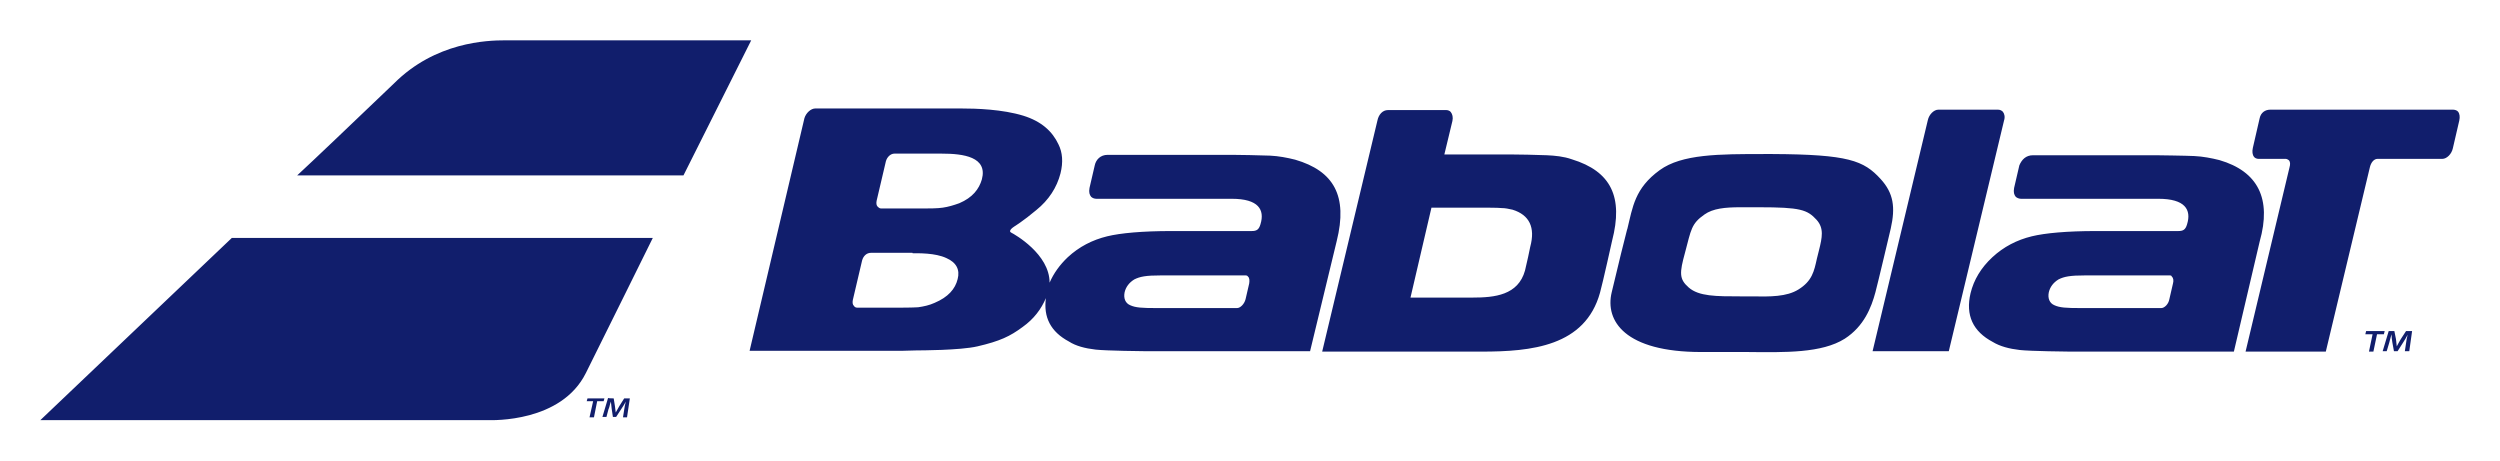
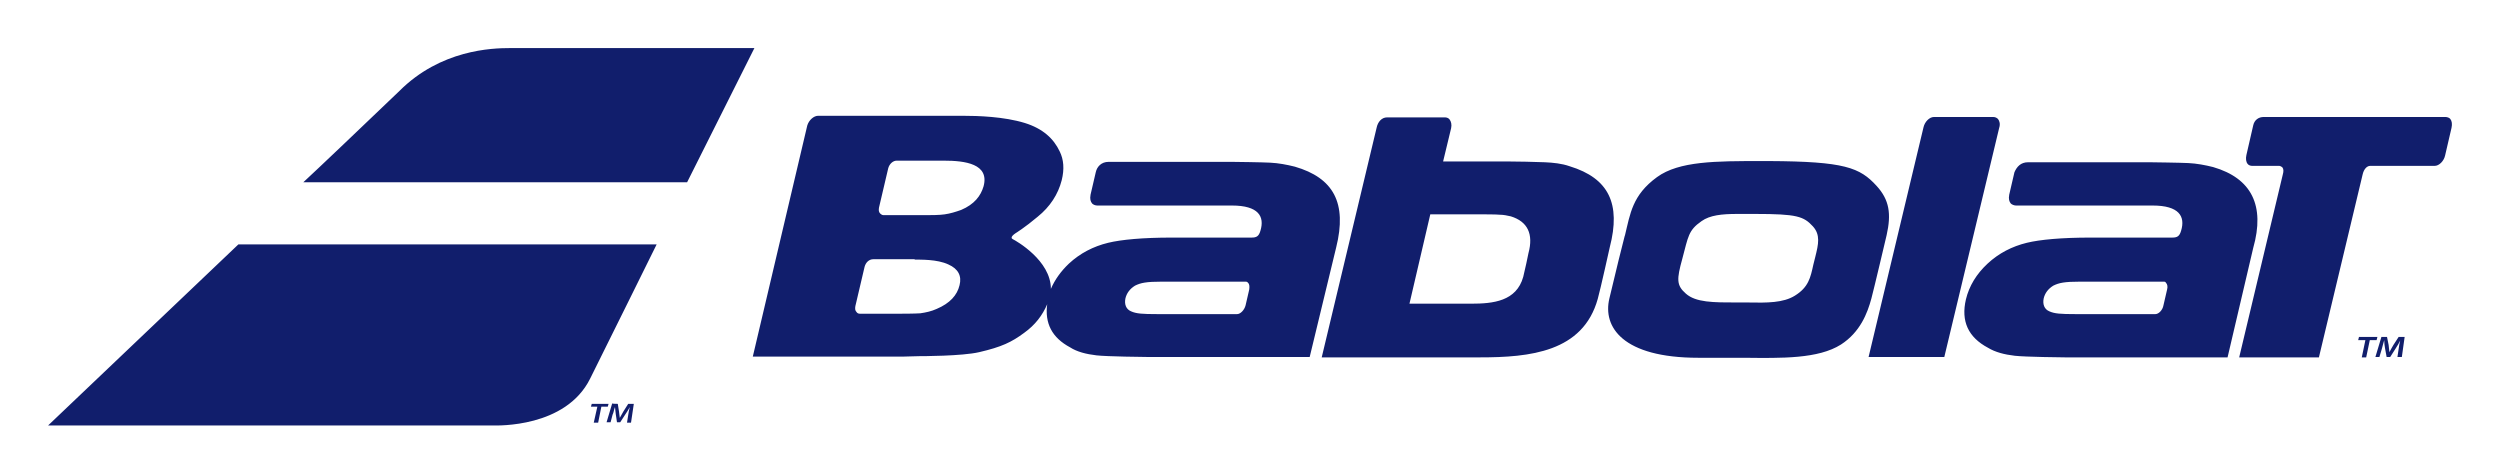
- <svg xmlns="http://www.w3.org/2000/svg" version="1.1" id="layer" x="0px" y="0px" viewBox="-153 -46 620 114.205" xml:space="preserve" width="620" height="114.205">
+ <svg xmlns="http://www.w3.org/2000/svg" version="1.1" id="layer" x="0px" y="0px" viewBox="-155.00 -48.00 624.00 118.20" xml:space="preserve">
  <defs id="defs9" />
  <style type="text/css" id="style2">
	.st0{fill:#111E6C;}
</style>
  <path class="st0" d="m -27.7,-36 c -4.5,0 -17.3,0.4 -27.6,10.7 -9.4,9 -20.1,19.2 -24,22.8 H 16.5 L 33.3,-36 Z M -95.5,13 -143,58.2 h 111.1 c 1,0 18.1,0.6 24.2,-11.7 C -1.9,34.8 6.6,17.7 8.9,13 H -95.5 c 0,0 0,0 0,0 z m 88.2,39.8 -0.2,0.7 h 1.6 l -0.9,4 h 1.1 l 0.8,-4 h 1.6 l 0.2,-0.7 z m 6.5,0 0.3,1.9 c 0.1,0.5 0.1,1.1 0.2,1.6 v 0 C 0,55.8 0.3,55.2 0.6,54.7 l 1.2,-1.9 h 1.4 l -0.7,4.7 h -1 L 1.8,55.6 C 1.9,55 2,54.3 2.2,53.6 v 0 c -0.3,0.6 -0.7,1.2 -1.1,1.8 l -1.3,2 H -1 l -0.3,-2 c -0.1,-0.6 -0.1,-1.2 -0.2,-1.8 l -0.2,0.6 c -0.1,0.4 -0.2,0.9 -0.4,1.3 l -0.5,1.9 h -1 l 1.4,-4.7 c 0.1,0.1 1.4,0.1 1.4,0.1 z M 284.6,-7.8 v 0 h 2 c 18.8,0.1 22.6,1.6 26.8,6.2 3.2,3.5 3.7,7 2.5,12.3 0,0 -3.2,13.6 -3.8,15.8 -1,3.7 -2.8,8.4 -7.6,11.5 -5.7,3.6 -14.8,3.4 -24.2,3.3 h -11.4 c -18.9,0 -23.9,-7.7 -22.2,-14.8 1.5,-6.4 3.4,-14 3.8,-15.5 l 0.1,-0.3 c 1.3,-5.3 1.8,-10 8,-14.5 5.5,-4 14.7,-4 26,-4 z m -93.4,-10.9 v 0 h 14.5 c 0.4,0 0.9,0.2 1.1,0.5 0.4,0.5 0.6,1.3 0.4,2.2 l -2,8.3 h 16.1 c 1.5,0 7.5,0.1 9.3,0.2 2.1,0.1 4.2,0.3 6.2,1 9.8,3 12.8,9.4 10,20.2 0,0 -2.3,10.4 -3,12.9 -3.7,13.3 -17,14.6 -29.4,14.6 -8.6,0 -34.9,0 -39,0 h -0.5 l 13.7,-57.3 c 0.3,-1.5 1.3,-2.6 2.6,-2.6 z m 160,11.2 v 0 h 30.4 c 0.3,0 7.6,0.1 9.6,0.2 2.1,0.1 4.2,0.5 6.2,1 9.6,2.8 13,9.6 10,20.2 L 401,41.2 h -40.6 c -0.4,0 -9.9,-0.1 -12.5,-0.4 -2.6,-0.3 -4.9,-0.9 -6.7,-2 -4.9,-2.6 -6.8,-6.6 -5.5,-12.1 0.8,-3.3 2.6,-6.3 5.4,-8.9 2.8,-2.6 6.1,-4.3 9.8,-5.2 3.3,-0.8 8.7,-1.3 15.9,-1.3 h 20.4 c 1.2,0 1.8,-0.3 2.2,-1.7 1.1,-3.6 -0.5,-6.3 -7.1,-6.3 h -34.1 c -0.4,0 -1,-0.2 -1.3,-0.5 -0.4,-0.5 -0.6,-1.1 -0.4,-2.2 l 1.3,-5.6 c 0.6,-1.4 1.6,-2.5 3.4,-2.5 z m -302,-11.6 v 0 h 36.1 c 3.8,0 10.3,0.2 15.5,1.8 4.5,1.4 7.2,3.9 8.7,7.1 1,2 1.2,4.4 0.5,7.2 -0.9,3.5 -2.9,6.6 -6,9.1 -3.2,2.7 -5.5,4.1 -5.5,4.1 -0.6,0.4 -1,0.8 -1,1.1 0,0.2 0.1,0.3 0.3,0.4 0.8,0.4 9.5,5.3 9.5,12.4 1,-2.3 2.5,-4.4 4.5,-6.3 2.8,-2.6 6.1,-4.3 9.8,-5.2 3.3,-0.8 8.7,-1.3 15.9,-1.3 h 19.9 c 1.2,0 1.8,-0.3 2.2,-1.7 1.1,-3.6 -0.5,-6.3 -7.1,-6.3 h -33.6 c -0.5,0 -1,-0.2 -1.3,-0.5 -0.4,-0.5 -0.6,-1.1 -0.4,-2.2 l 1.3,-5.6 c 0.3,-1.4 1.4,-2.6 3.2,-2.6 h 30.8 c 0.9,0 7.6,0.1 9.5,0.2 2.1,0.1 4.2,0.5 6.2,1 9.6,2.8 13.1,9 10.3,20.2 l -6.6,27.3 h -37.1 -3.6 c -0.4,0 -9.9,-0.1 -12.5,-0.4 -2.6,-0.3 -4.9,-0.9 -6.6,-2 -4.5,-2.4 -6.4,-6 -5.7,-10.9 v 0.1 c -1.2,2.8 -3,5.2 -5.8,7.2 -3.1,2.3 -5.6,3.5 -11.2,4.8 -4.3,1 -14.5,1 -15,1 -1.1,0 -2.7,0.1 -3.7,0.1 H 32.9 l 13.6,-57.7 c 0.4,-1.3 1.6,-2.4 2.7,-2.4 z m 389.2,55.2 -0.2,0.8 h -1.7 l -0.9,4.3 h -1.1 l 0.9,-4.3 h -1.8 l 0.2,-0.8 z m 2.4,0 0.4,2 c 0.1,0.6 0.1,1.2 0.2,1.8 v 0 c 0.3,-0.5 0.6,-1.2 1,-1.8 l 1.3,-2 h 1.5 l -0.7,5 h -1.1 l 0.3,-2 c 0.1,-0.7 0.2,-1.4 0.4,-2.1 v 0 c -0.3,0.6 -0.7,1.3 -1.1,1.9 l -1.4,2.2 h -0.9 l -0.4,-2.2 c -0.1,-0.6 -0.2,-1.3 -0.2,-2 l -0.2,0.7 c -0.1,0.5 -0.3,1 -0.4,1.5 l -0.6,2 h -1 l 1.5,-5 z m -98.3,-54.9 c 0.5,0 0.9,0.2 1.2,0.5 0.4,0.5 0.6,1.3 0.3,2.2 l -13.7,57.2 h -18.9 l 13.7,-57.3 c 0.3,-1.4 1.5,-2.6 2.6,-2.6 h 14.8 z m 112.9,0 c 0.4,0 1,0.2 1.2,0.5 0.4,0.5 0.5,1.3 0.3,2.2 l -1.6,6.9 c -0.3,1.4 -1.5,2.6 -2.6,2.6 h -16.1 c -0.8,0 -1.6,0.8 -1.9,2.2 l -10.9,45.6 h -19.9 l 10.9,-45.7 c 0.2,-0.7 0.2,-1.3 -0.1,-1.7 -0.2,-0.2 -0.6,-0.4 -0.8,-0.4 h -6.8 c -0.4,0 -0.9,-0.2 -1.1,-0.5 -0.4,-0.5 -0.5,-1.3 -0.3,-2.2 l 1.7,-7.4 c 0.3,-1.4 1.4,-2.1 2.6,-2.1 z M 155.9,22.3 H 135 c -3.9,0 -5.3,0.3 -6.7,1 -1.3,0.8 -2.1,1.9 -2.4,3.2 -0.3,1.5 0.2,2.7 1.4,3.2 1.3,0.6 2.9,0.7 6.4,0.7 h 20.1 c 0.8,0 1.8,-1 2.1,-2.2 l 0.9,-3.9 c 0.1,-0.7 0.1,-1.4 -0.3,-1.7 -0.1,-0.2 -0.3,-0.3 -0.6,-0.3 z m 229.2,0 h -20.9 c -3.9,0 -5.3,0.3 -6.7,1 -1.3,0.8 -2.1,1.9 -2.4,3.2 -0.3,1.5 0.2,2.7 1.4,3.2 1.3,0.6 2.9,0.7 6.4,0.7 H 383 c 0.8,0 1.8,-1 2,-2.2 l 0.9,-3.9 c 0.2,-0.7 0.1,-1.4 -0.3,-1.7 0,-0.2 -0.2,-0.3 -0.5,-0.3 z M 73.3,16.7 H 63 c -1.1,0 -1.9,0.8 -2.2,1.9 l -2.3,9.8 c -0.1,0.6 -0.1,1.1 0.3,1.5 0.2,0.3 0.5,0.4 0.8,0.4 0,0 9.5,0 10.5,0 0,0 3.2,0 4.6,-0.1 1.4,-0.2 2.8,-0.5 4.1,-1.1 3.3,-1.4 5.1,-3.4 5.7,-5.9 0.6,-2.3 -0.3,-4.1 -2.8,-5.2 -2.8,-1.3 -6.8,-1.2 -9.1,-1.2 h 0.7 z M 215.2,5.5 H 202 v 0 l -5.2,22.3 h 15.4 c 5.5,0 11.3,-0.6 13,-6.7 0.3,-1.1 1.3,-5.8 1.3,-5.9 1.3,-4.8 -0.2,-7.9 -4.4,-9.2 -0.9,-0.2 -1.8,-0.4 -2.7,-0.4 -0.9,-0.1 -4.1,-0.1 -4.2,-0.1 z m 63.4,-0.1 c -3.8,0 -6.8,0.3 -8.9,1.8 -3.3,2.3 -3.3,3.8 -4.8,9.4 -1.4,5.1 -1.5,6.6 0.9,8.7 2.5,2.2 6.8,2.2 12.8,2.2 h 2.6 c 4.9,0.1 8.9,0.1 11.8,-1.7 3.4,-2.1 3.9,-4.5 4.6,-7.7 l 0.3,-1.2 0.2,-0.8 c 0.8,-3.2 1.3,-5.5 -0.6,-7.6 -2.3,-2.5 -4,-3.1 -14.3,-3.1 z M 80.6,-7.9 H 68.8 c -0.9,0 -1.8,0.8 -2.1,1.9 l -2.3,9.8 c -0.1,0.6 -0.1,1.1 0.3,1.5 0.2,0.2 0.5,0.4 0.8,0.4 h 10.9 c 0.7,0 3.2,0 4.4,-0.2 1.4,-0.2 2.7,-0.6 4.1,-1.1 3.3,-1.4 4.9,-3.5 5.6,-5.9 1.5,-5.6 -4.6,-6.4 -9.9,-6.4 z" id="path4" />
</svg>
